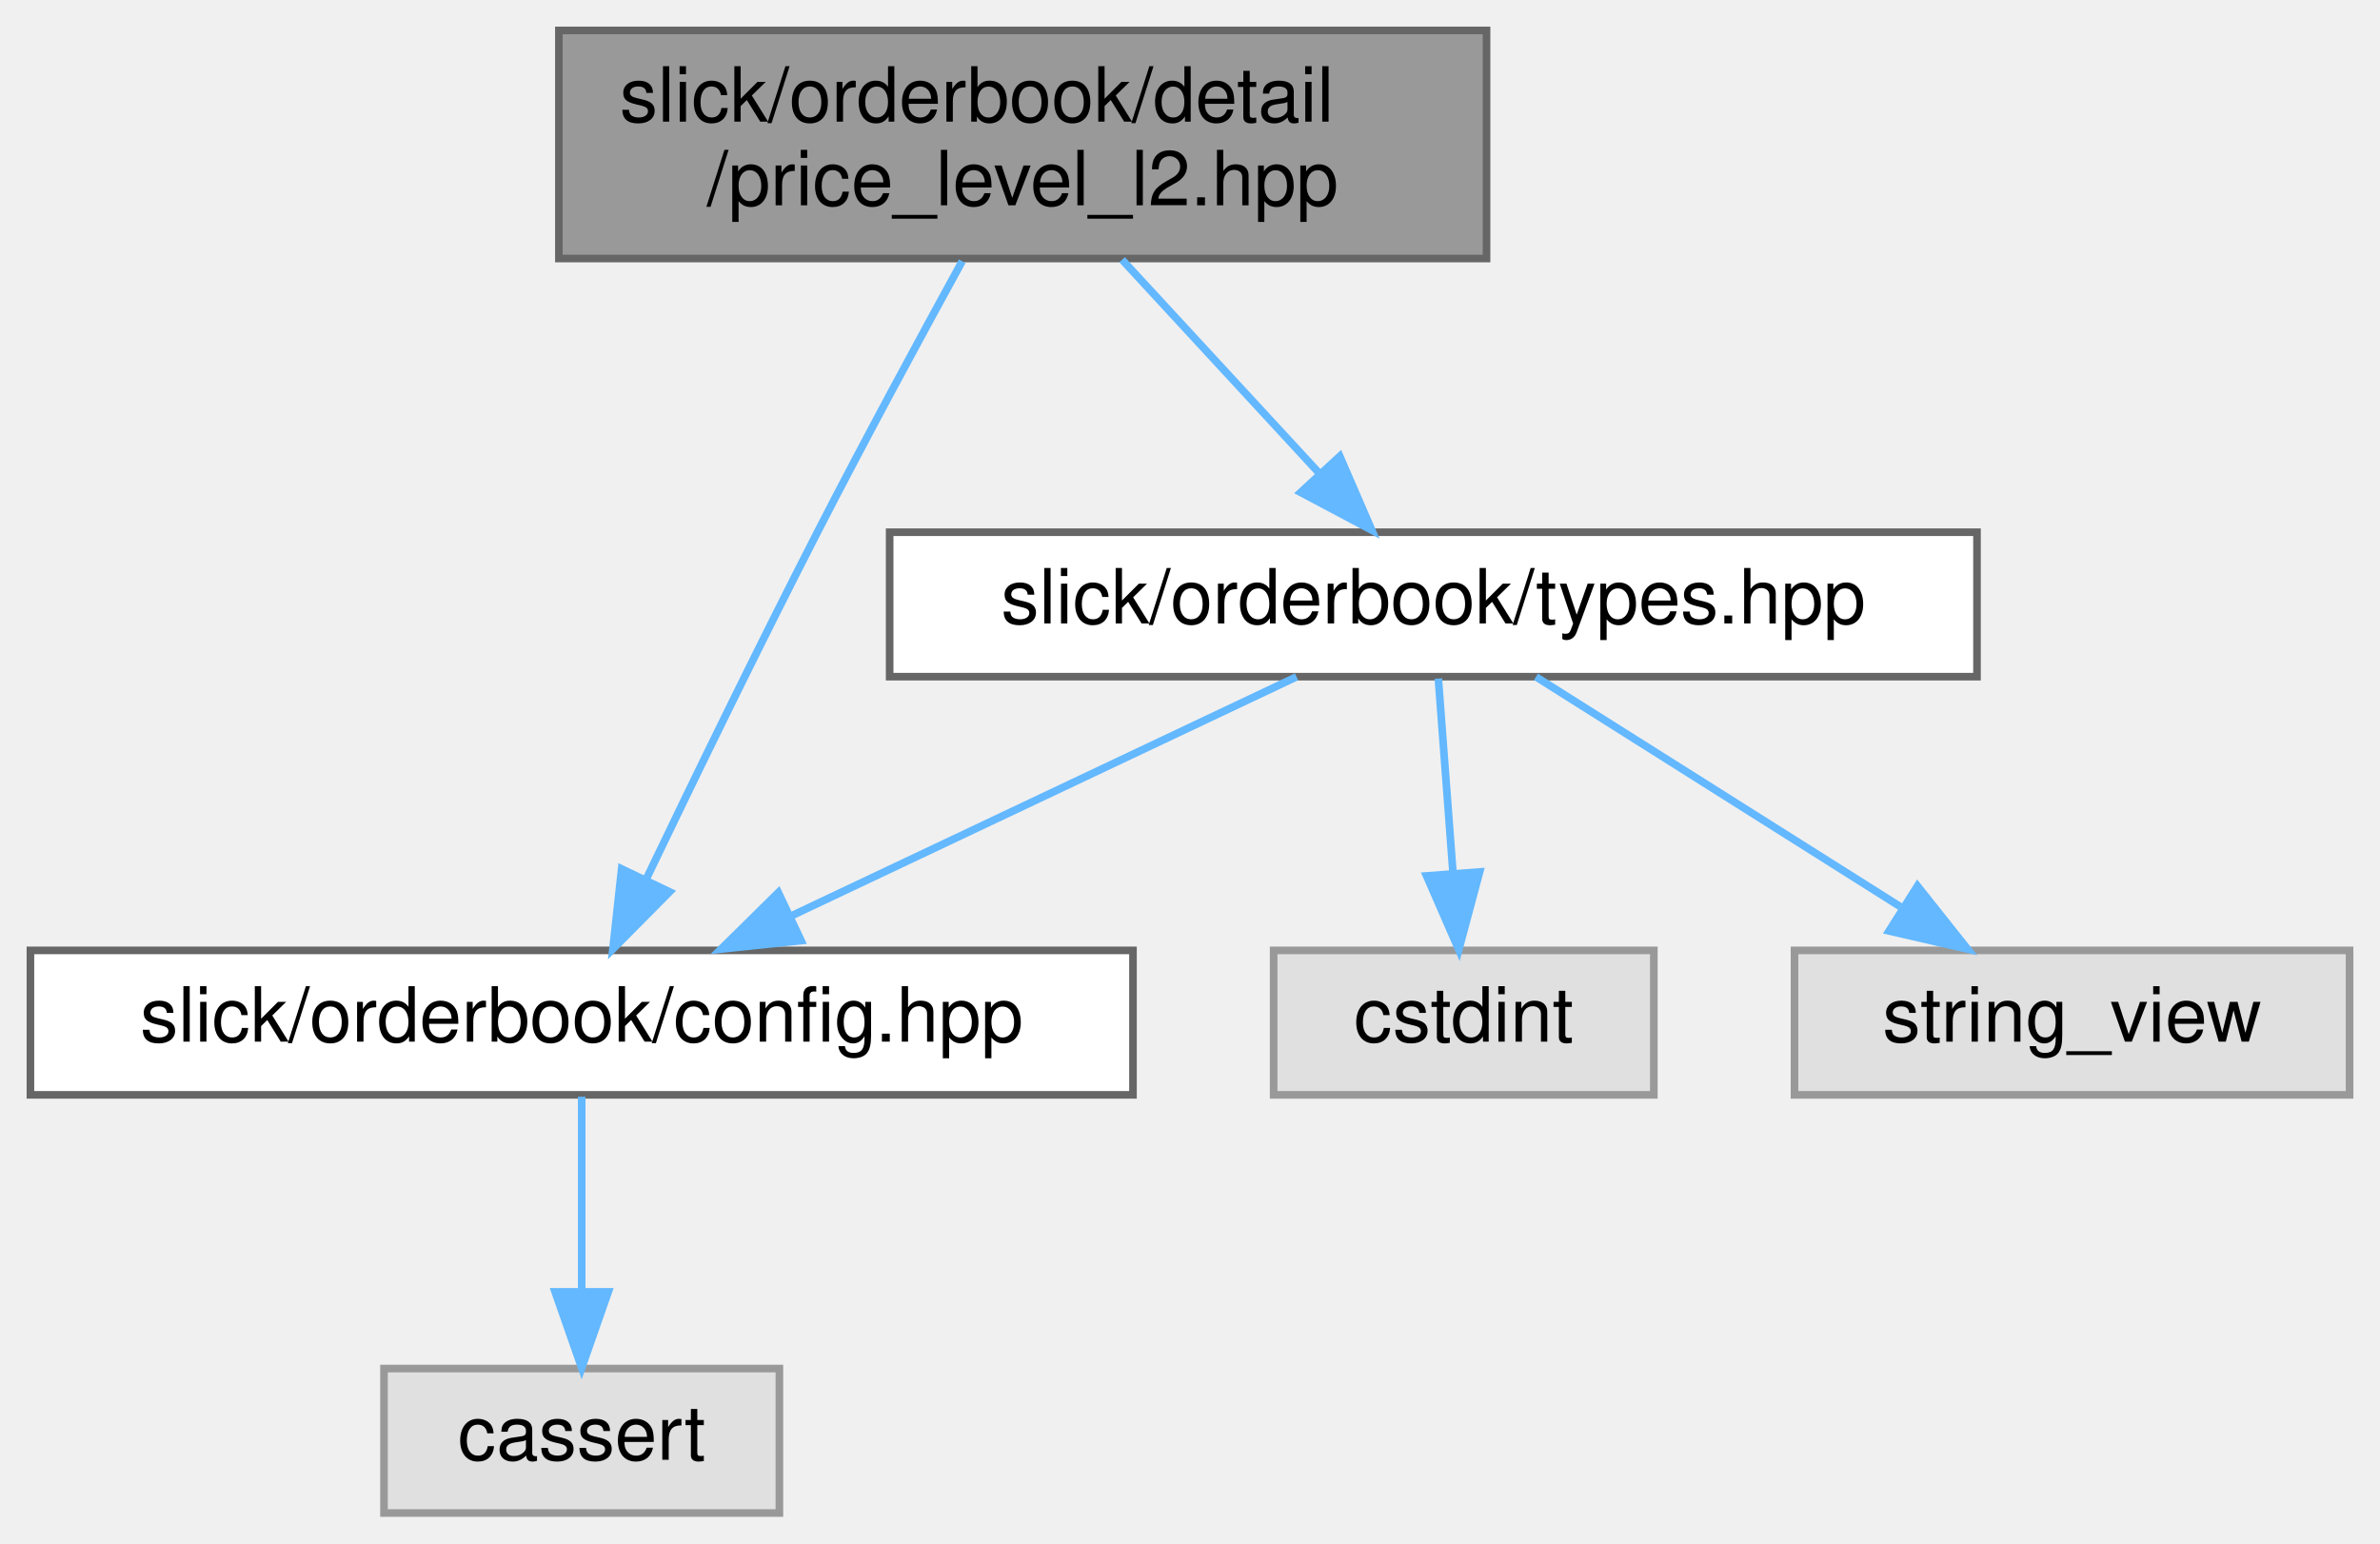
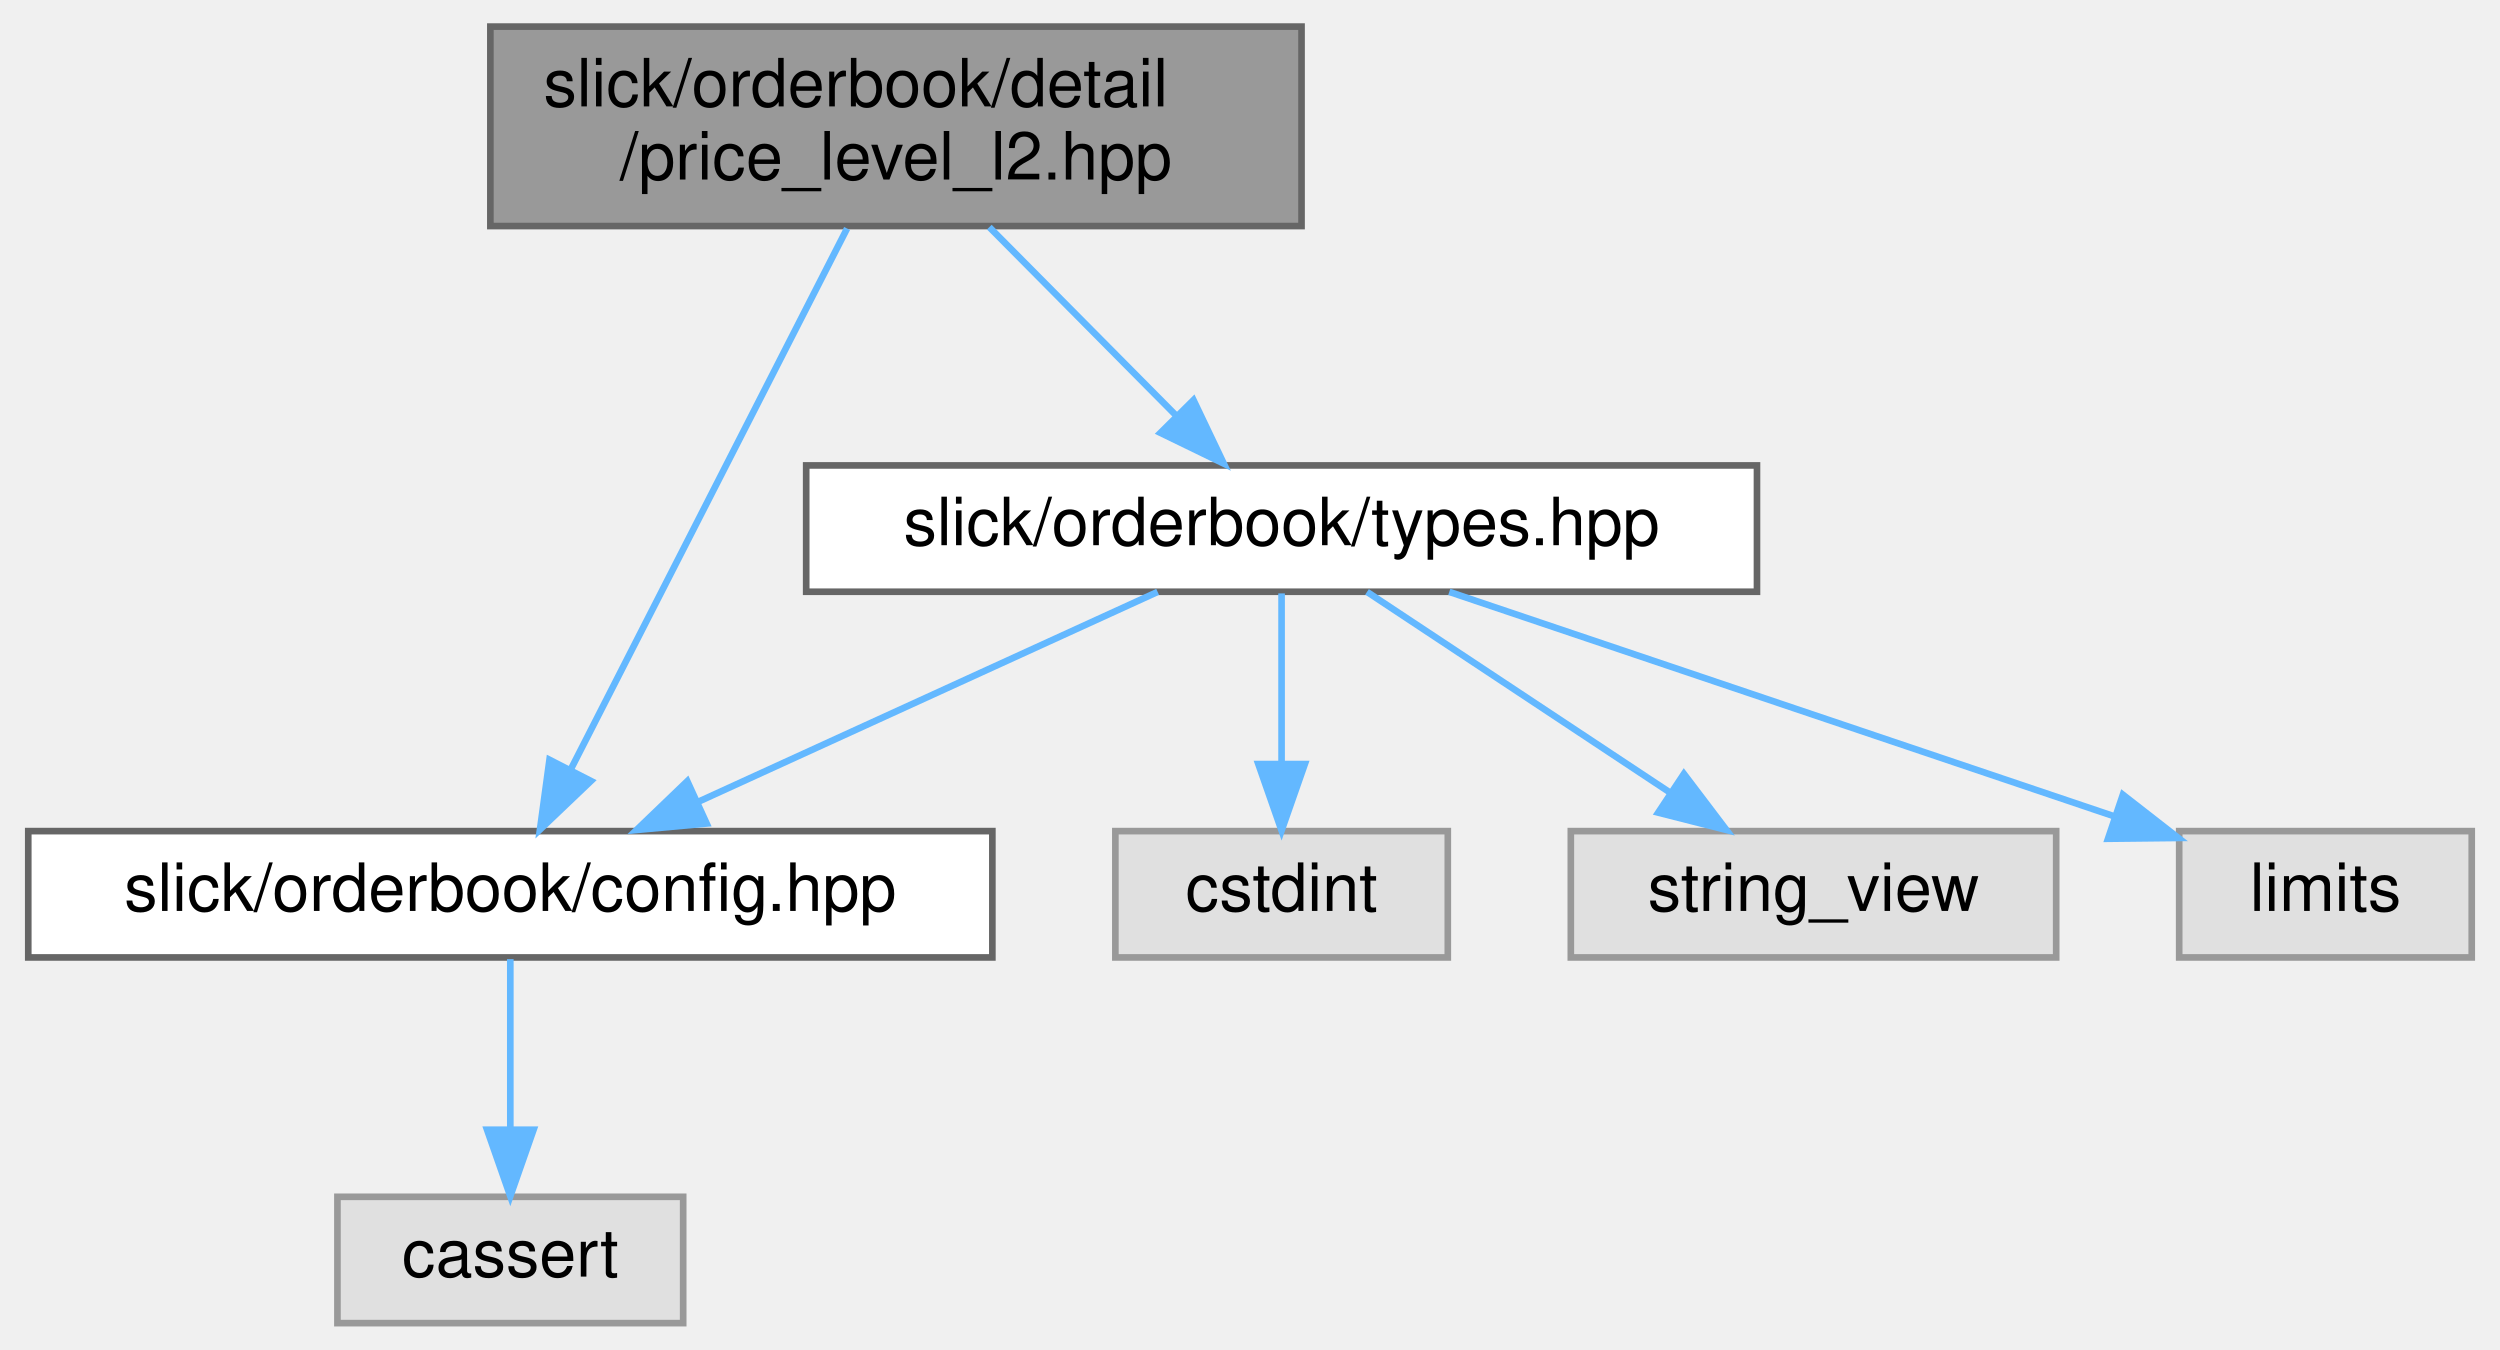
- <svg xmlns="http://www.w3.org/2000/svg" xmlns:xlink="http://www.w3.org/1999/xlink" width="313pt" height="203pt" viewBox="0.00 0.00 313.00 203.00">
+ <svg xmlns="http://www.w3.org/2000/svg" xmlns:xlink="http://www.w3.org/1999/xlink" width="376pt" height="203pt" viewBox="0.00 0.00 375.50 203.00">
  <g id="graph0" class="graph" transform="scale(1 1) rotate(0) translate(4 199)">
    <g id="Node000001" class="node">
      <g id="a_Node000001">
        <a xlink:title=" ">
          <polygon fill="#999999" stroke="#666666" points="191.5,-195 69.5,-195 69.5,-165 191.5,-165 191.5,-195" />
          <text text-anchor="start" x="77.5" y="-183" font-family="Helvetica,sans-Serif" font-size="10.00">slick/orderbook/detail</text>
          <text text-anchor="middle" x="130.5" y="-172" font-family="Helvetica,sans-Serif" font-size="10.00">/price_level_l2.hpp</text>
        </a>
      </g>
    </g>
    <g id="Node000002" class="node">
      <g id="a_Node000002">
        <a xlink:href="config_8hpp.html" target="_top" xlink:title=" ">
          <polygon fill="white" stroke="#666666" points="145,-74 0,-74 0,-55 145,-55 145,-74" />
          <text text-anchor="middle" x="72.5" y="-62" font-family="Helvetica,sans-Serif" font-size="10.00">slick/orderbook/config.hpp</text>
        </a>
      </g>
    </g>
    <g id="edge1_Node000001_Node000002" class="edge">
      <g id="a_edge1_Node000001_Node000002">
        <a xlink:title=" ">
-           <path fill="none" stroke="#63b8ff" d="M122.54,-164.64C117.08,-154.69 109.72,-141.11 103.5,-129 95.63,-113.67 87.06,-96.05 80.93,-83.26" />
-           <polygon fill="#63b8ff" stroke="#63b8ff" points="84.06,-81.7 76.6,-74.18 77.75,-84.72 84.06,-81.7" />
+           <path fill="none" stroke="#63b8ff" d="M123.15,-164.63C112.58,-143.93 93.08,-105.78 81.61,-83.32" />
+           <polygon fill="#63b8ff" stroke="#63b8ff" points="84.63,-81.54 76.96,-74.23 78.39,-84.73 84.63,-81.54" />
        </a>
      </g>
    </g>
    <g id="Node000004" class="node">
      <g id="a_Node000004">
        <a xlink:href="types_8hpp.html" target="_top" xlink:title=" ">
-           <polygon fill="white" stroke="#666666" points="256,-129 113,-129 113,-110 256,-110 256,-129" />
-           <text text-anchor="middle" x="184.5" y="-117" font-family="Helvetica,sans-Serif" font-size="10.00">slick/orderbook/types.hpp</text>
+           <polygon fill="white" stroke="#666666" points="260,-129 117,-129 117,-110 260,-110 260,-129" />
+           <text text-anchor="middle" x="188.5" y="-117" font-family="Helvetica,sans-Serif" font-size="10.00">slick/orderbook/types.hpp</text>
        </a>
      </g>
    </g>
    <g id="edge3_Node000001_Node000004" class="edge">
      <g id="a_edge3_Node000001_Node000004">
        <a xlink:title=" ">
-           <path fill="none" stroke="#63b8ff" d="M143.57,-164.84C151.41,-156.35 161.41,-145.52 169.56,-136.69" />
-           <polygon fill="#63b8ff" stroke="#63b8ff" points="172.2,-138.99 176.41,-129.27 167.05,-134.24 172.2,-138.99" />
+           <path fill="none" stroke="#63b8ff" d="M144.54,-164.84C153.05,-156.26 163.91,-145.3 172.72,-136.42" />
+           <polygon fill="#63b8ff" stroke="#63b8ff" points="175.25,-138.83 179.81,-129.27 170.28,-133.9 175.25,-138.83" />
        </a>
      </g>
    </g>
    <g id="Node000003" class="node">
      <g id="a_Node000003">
        <a xlink:title=" ">
          <polygon fill="#e0e0e0" stroke="#999999" points="98.5,-19 46.5,-19 46.5,0 98.5,0 98.5,-19" />
          <text text-anchor="middle" x="72.5" y="-7" font-family="Helvetica,sans-Serif" font-size="10.00">cassert</text>
        </a>
      </g>
    </g>
    <g id="edge2_Node000002_Node000003" class="edge">
      <g id="a_edge2_Node000002_Node000003">
        <a xlink:title=" ">
          <path fill="none" stroke="#63b8ff" d="M72.5,-54.75C72.5,-47.8 72.5,-37.85 72.5,-29.13" />
          <polygon fill="#63b8ff" stroke="#63b8ff" points="76,-29.09 72.5,-19.09 69,-29.09 76,-29.09" />
        </a>
      </g>
    </g>
    <g id="edge4_Node000004_Node000002" class="edge">
      <g id="a_edge4_Node000004_Node000002">
        <a xlink:title=" ">
-           <path fill="none" stroke="#63b8ff" d="M166.51,-109.98C148.57,-101.5 120.78,-88.35 100.07,-78.54" />
-           <polygon fill="#63b8ff" stroke="#63b8ff" points="101.36,-75.28 90.82,-74.17 98.36,-81.61 101.36,-75.28" />
+           <path fill="none" stroke="#63b8ff" d="M169.86,-109.98C151.2,-101.46 122.25,-88.23 100.76,-78.41" />
+           <polygon fill="#63b8ff" stroke="#63b8ff" points="102.03,-75.14 91.48,-74.17 99.12,-81.51 102.03,-75.14" />
        </a>
      </g>
    </g>
    <g id="Node000005" class="node">
      <g id="a_Node000005">
        <a xlink:title=" ">
          <polygon fill="#e0e0e0" stroke="#999999" points="213.5,-74 163.5,-74 163.5,-55 213.5,-55 213.5,-74" />
          <text text-anchor="middle" x="188.5" y="-62" font-family="Helvetica,sans-Serif" font-size="10.00">cstdint</text>
        </a>
      </g>
    </g>
    <g id="edge5_Node000004_Node000005" class="edge">
      <g id="a_edge5_Node000004_Node000005">
        <a xlink:title=" ">
-           <path fill="none" stroke="#63b8ff" d="M185.16,-109.75C185.68,-102.8 186.44,-92.85 187.09,-84.13" />
-           <polygon fill="#63b8ff" stroke="#63b8ff" points="190.59,-84.32 187.85,-74.09 183.61,-83.8 190.59,-84.32" />
+           <path fill="none" stroke="#63b8ff" d="M188.5,-109.75C188.5,-102.8 188.5,-92.85 188.5,-84.13" />
+           <polygon fill="#63b8ff" stroke="#63b8ff" points="192,-84.09 188.5,-74.09 185,-84.09 192,-84.09" />
        </a>
      </g>
    </g>
    <g id="Node000006" class="node">
      <g id="a_Node000006">
        <a xlink:title=" ">
          <polygon fill="#e0e0e0" stroke="#999999" points="305,-74 232,-74 232,-55 305,-55 305,-74" />
          <text text-anchor="middle" x="268.5" y="-62" font-family="Helvetica,sans-Serif" font-size="10.00">string_view</text>
        </a>
      </g>
    </g>
    <g id="edge6_Node000004_Node000006" class="edge">
      <g id="a_edge6_Node000004_Node000006">
        <a xlink:title=" ">
-           <path fill="none" stroke="#63b8ff" d="M198,-109.98C210.9,-101.84 230.6,-89.41 245.9,-79.76" />
-           <polygon fill="#63b8ff" stroke="#63b8ff" points="248.17,-82.47 254.76,-74.17 244.43,-76.55 248.17,-82.47" />
+           <path fill="none" stroke="#63b8ff" d="M201.35,-109.98C213.64,-101.84 232.41,-89.41 246.98,-79.76" />
+           <polygon fill="#63b8ff" stroke="#63b8ff" points="249.01,-82.61 255.41,-74.17 245.14,-76.78 249.01,-82.61" />
+         </a>
+       </g>
+     </g>
+     <g id="Node000007" class="node">
+       <g id="a_Node000007">
+         <a xlink:title=" ">
+           <polygon fill="#e0e0e0" stroke="#999999" points="367.5,-74 323.5,-74 323.5,-55 367.5,-55 367.5,-74" />
+           <text text-anchor="middle" x="345.5" y="-62" font-family="Helvetica,sans-Serif" font-size="10.00">limits</text>
+         </a>
+       </g>
+     </g>
+     <g id="edge7_Node000004_Node000007" class="edge">
+       <g id="a_edge7_Node000004_Node000007">
+         <a xlink:title=" ">
+           <path fill="none" stroke="#63b8ff" d="M213.72,-109.98C240.86,-100.82 284.09,-86.23 313.57,-76.28" />
+           <polygon fill="#63b8ff" stroke="#63b8ff" points="315.03,-79.48 323.38,-72.97 312.79,-72.85 315.03,-79.48" />
        </a>
      </g>
    </g>
  </g>
</svg>
